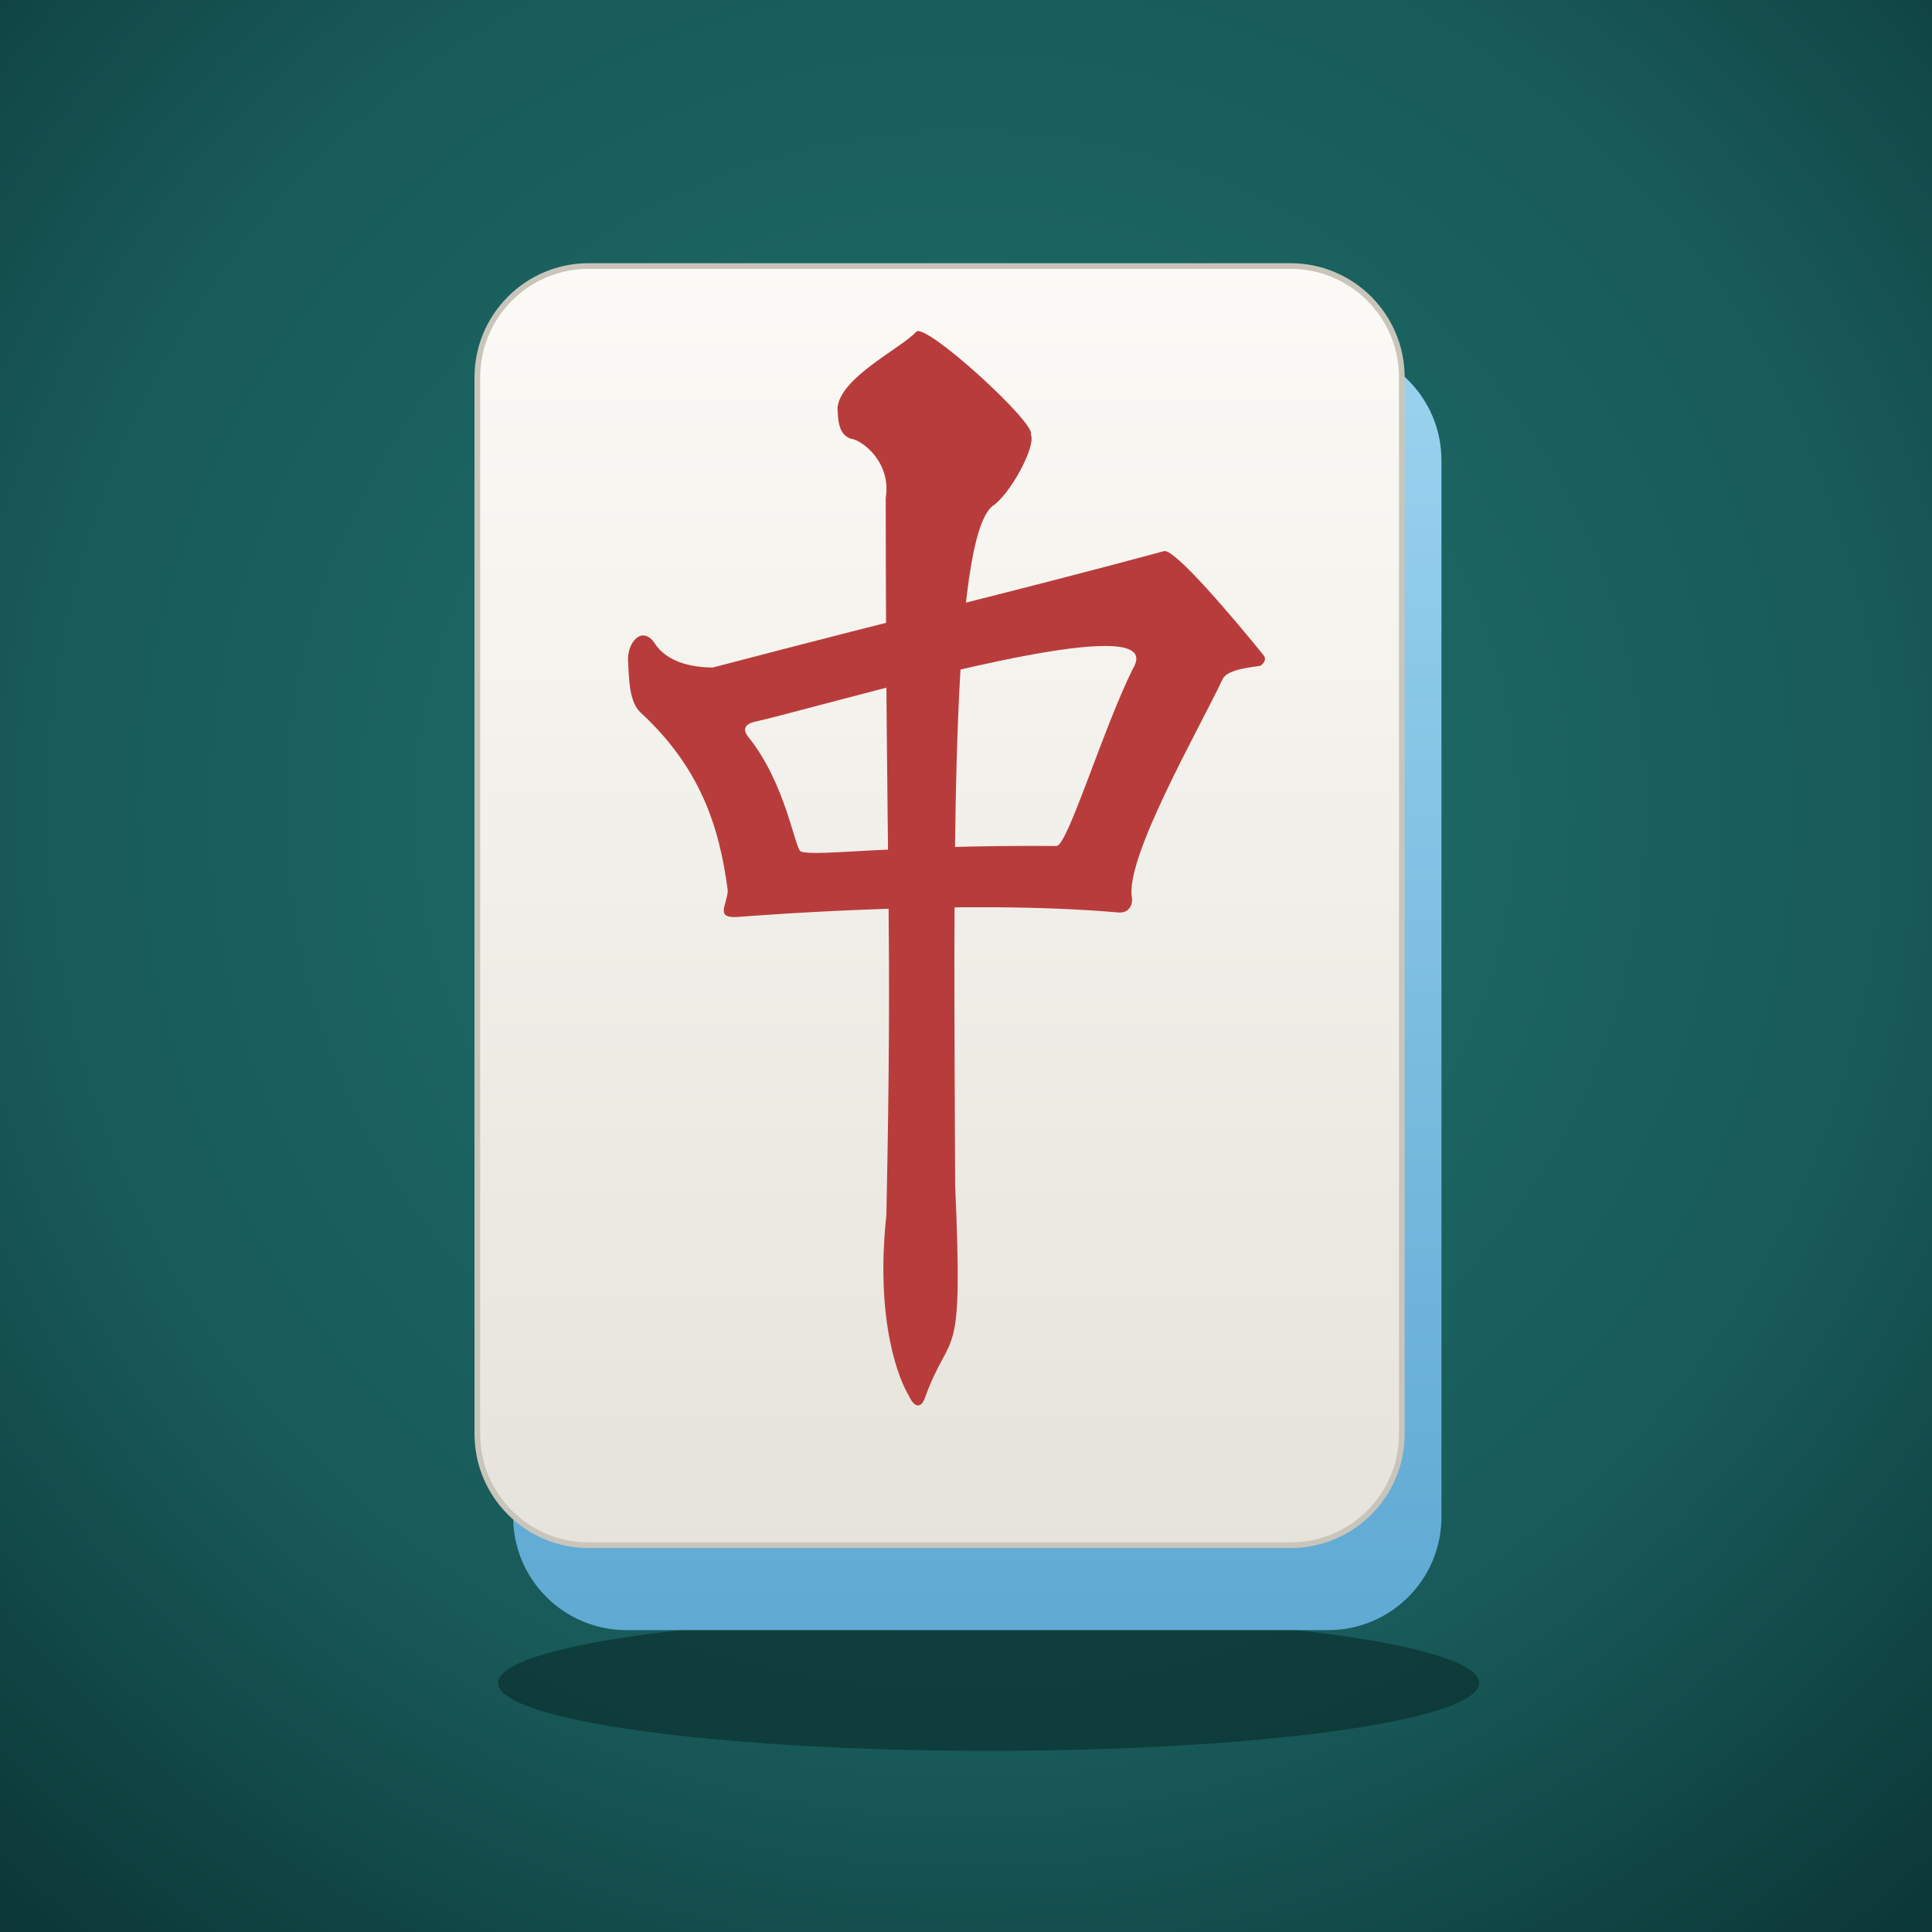
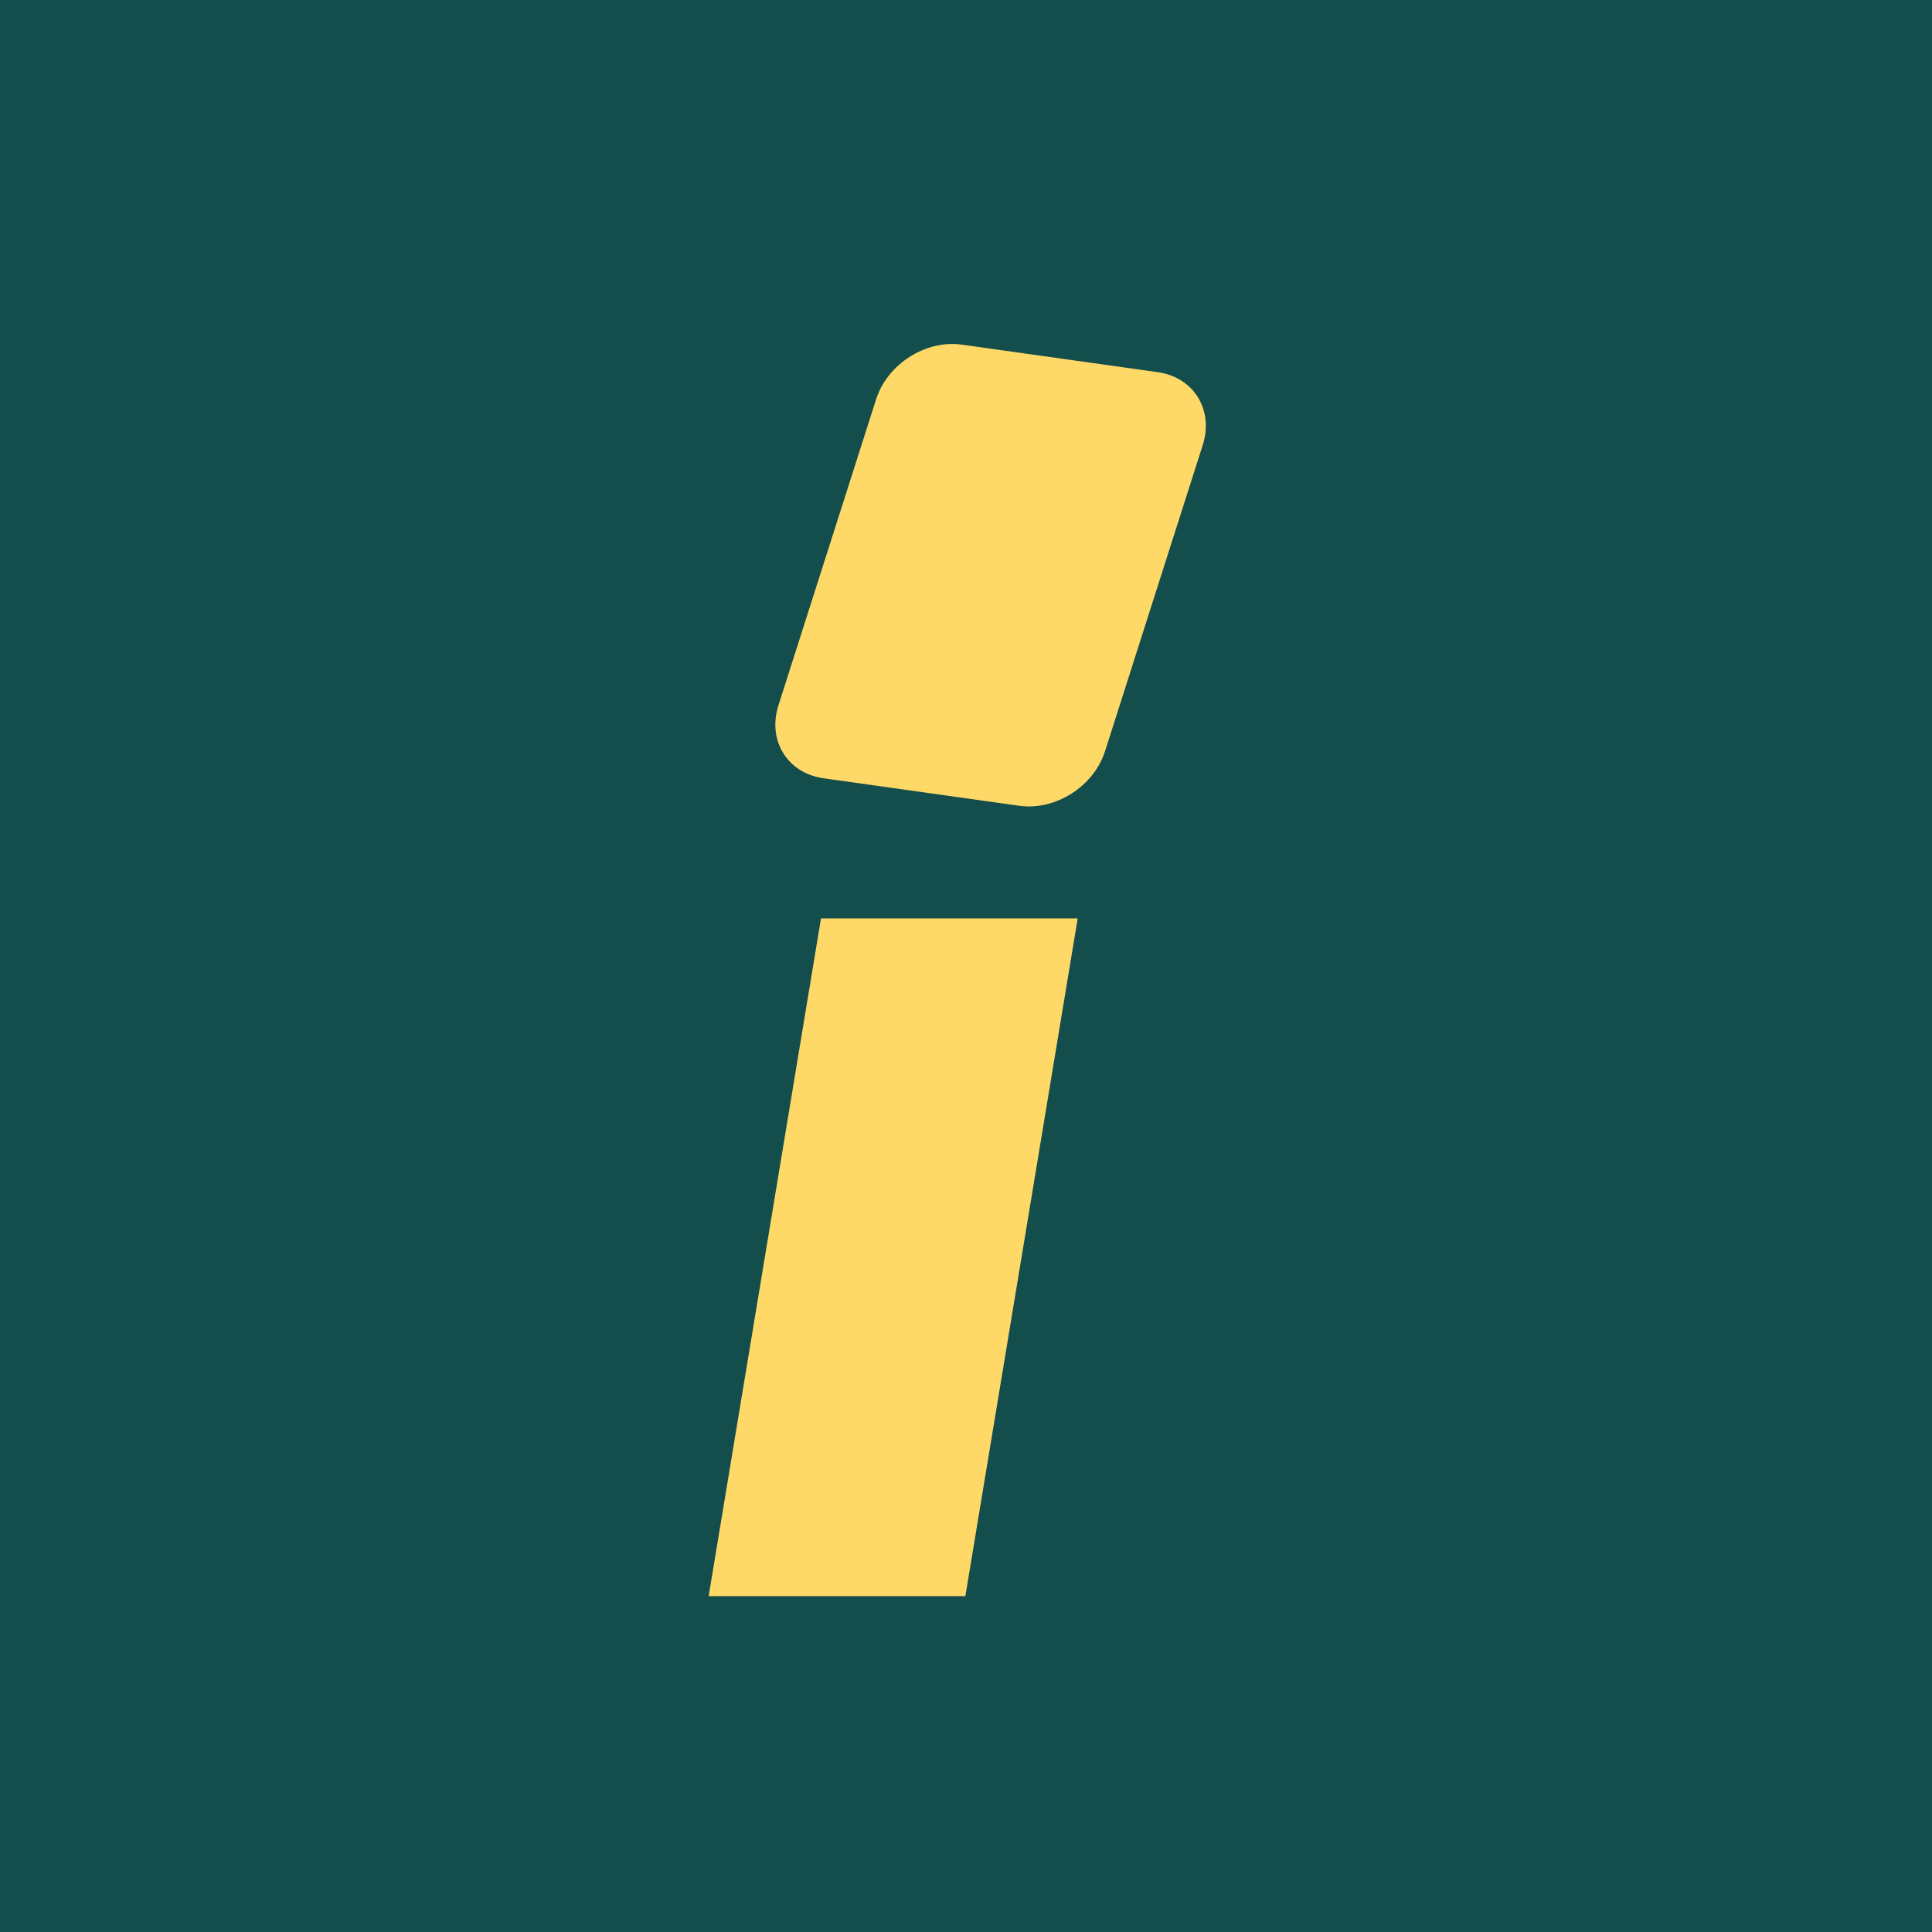
<svg xmlns="http://www.w3.org/2000/svg" width="512" height="512" viewBox="0 0 512 512">
-   <defs>
-     <radialGradient id="felt" cx="0.5" cy="0.42" r="0.78">
-       <stop offset="0" stop-color="#1f716d" />
-       <stop offset="0.62" stop-color="#185a59" />
-       <stop offset="1" stop-color="#0b3334" />
-     </radialGradient>
-     <linearGradient id="front" x1="0" y1="0" x2="0" y2="1">
-       <stop offset="0" stop-color="#fbfaf6" />
-       <stop offset="1" stop-color="#e6e3db" />
-     </linearGradient>
-     <linearGradient id="back" x1="0" y1="0" x2="0" y2="1">
-       <stop offset="0" stop-color="#9ad3ef" />
-       <stop offset="1" stop-color="#5fa9d3" />
-     </linearGradient>
-   </defs>
-   <rect width="512" height="512" fill="url(#felt)" />
-   <ellipse cx="262" cy="446" rx="130" ry="18" fill="#04191a" opacity="0.45" />
-   <rect x="136" y="92" width="246" height="340" rx="30" fill="url(#back)" />
-   <rect x="126" y="70" width="246" height="340" rx="30" fill="url(#front)" />
-   <rect x="126.5" y="70.5" width="245" height="339" rx="29.5" fill="none" stroke="#c9c5bb" stroke-width="1.5" />
-   <svg x="141" y="86" width="216" height="288" viewBox="0 0 300 400">
-     <g id="layer1" transform="translate(0,-652.3622)">
-       <g id="g8162" transform="matrix(0.7641047,0,0,0.7641047,-168.7079,381.1658)">
-         <path style="fill:#b93c3c;fill-opacity:1;fill-rule:evenodd;stroke:none;stroke-width:1px;stroke-linecap:butt;stroke-linejoin:miter;stroke-opacity:1" d="m 233.734,85.414 c -62.018,16.682 -86.272,21.909 -166.158,42.854 -5.425,-0.097 -16.534,-0.928 -21.672,-9.508 -4.758,-5.919 -9.703,0.681 -9.438,6.742 0.365,8.334 0.598,15.292 4.481,19.201 21.664,19.95 29.078,41.322 32.222,65.74 -0.331,5.211 -4.623,10.003 3.193,9.648 7.869,-0.584 84.264,-6.629 140.414,-1.693 4.642,0.477 5.459,-3.681 5.15,-5.391 -2.642,-14.616 24.338,-61.362 33.375,-80.475 1.862,-3.939 11.818,-4.434 13.934,-4.939 -0.139,0.035 2.862,-1.724 1.096,-3.914 C 259.613,110.392 237.467,84.236 233.734,85.414 Z m -21.277,34.902 c 9.087,0.069 13.42,2.431 9.83,8.35 -11.115,22.31 -24.243,65.936 -28.215,65.264 -61.306,-0.42 -87.927,4.062 -94.016,2.047 -2.199,-0.815 -5.412,-24.899 -19.333,-42.18 -2.189,-2.718 -1.286,-4.695 2.254,-5.557 20.629,-4.616 99.797,-28.148 129.479,-27.924 z" transform="matrix(1.308721,0,0,1.308721,219.315,352.3029)" id="path8156" />
-         <path id="path8160" d="m 367.91,395.105 c 0.375,4.161 -0.176,12.407 6.291,14.786 5.616,0.586 19.753,11.446 16.954,28.571 0.093,187.927 3.323,200.164 0.313,345.458 -5.626,52.577 6.734,80.47 10.822,86.965 2.935,6.59 6.126,5.517 7.604,1.439 12.979,-35.82 18.661,-12.554 14.702,-102.902 -0.581,-150.139 -2.886,-315.647 19.066,-327.811 8.671,-6.962 20.055,-28.688 17.348,-33.728 3.103,-4.975 -50.622,-54.04 -55.125,-49.497 -7.368,8.04 -36.646,21.96 -37.975,36.719 z" style="fill:#b93c3c;fill-opacity:1;fill-rule:evenodd;stroke:none;stroke-width:1px;stroke-linecap:butt;stroke-linejoin:miter;stroke-opacity:1" />
-       </g>
+   <rect width="512" height="512" fill="#134e4c" />
+   <g transform="translate(-19.3 2.0)">
+     <path d="M207.1 421H275.13L304.9 241.4H236.87Z" fill="#ffd968" />
+     <g transform="translate(281.9 150.5) rotate(8) skewX(-9.7) translate(-281.9 -150.5)">
+       <rect x="238.1" y="91.0" width="87.4" height="118.9" rx="17.5" fill="#ffd968" />
    </g>
-   </svg>
+   </g>
</svg>
